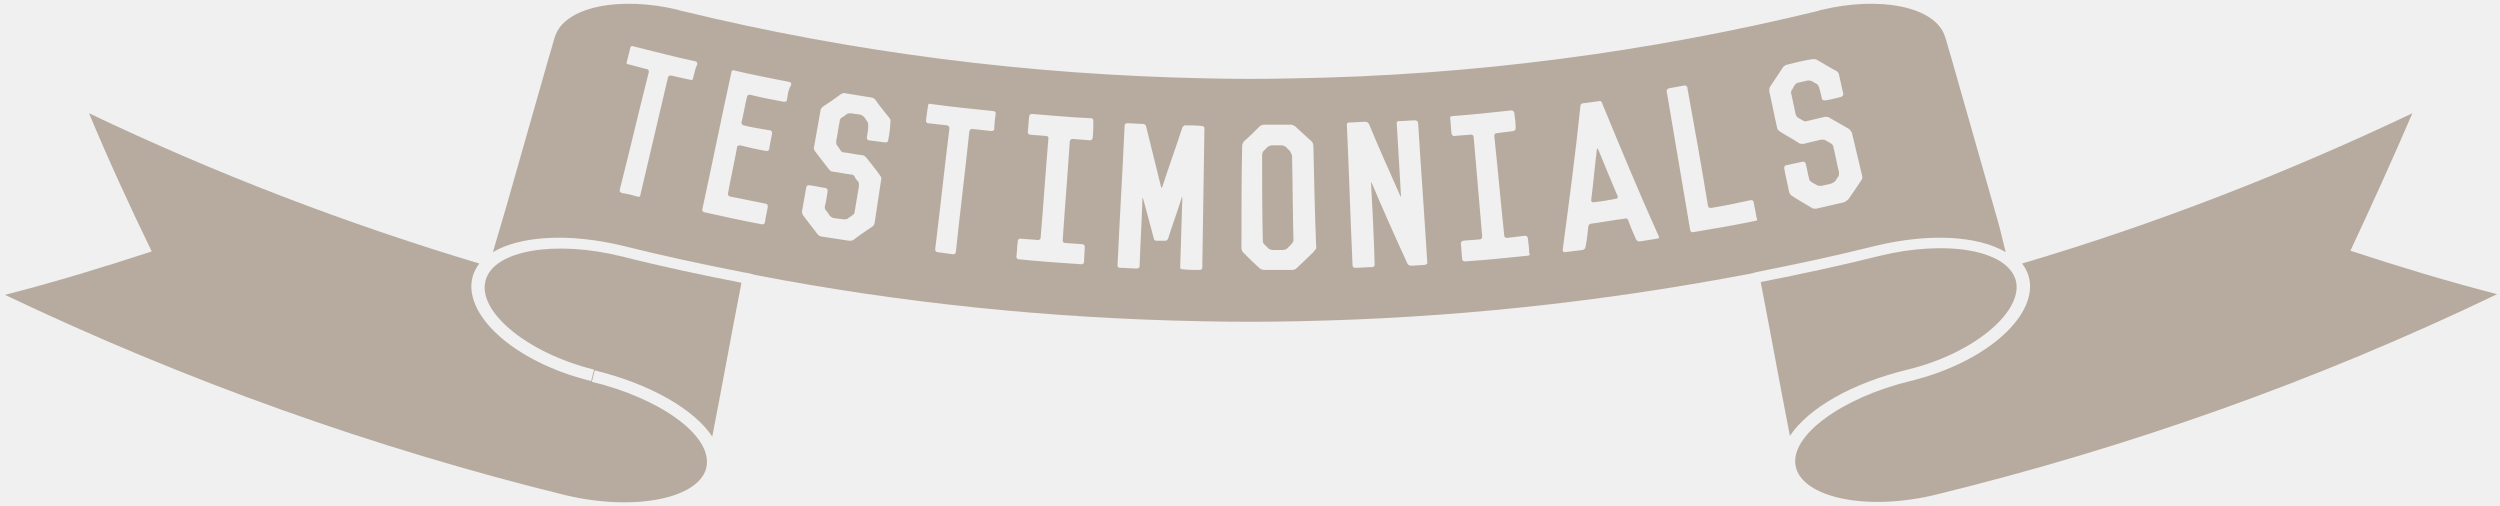
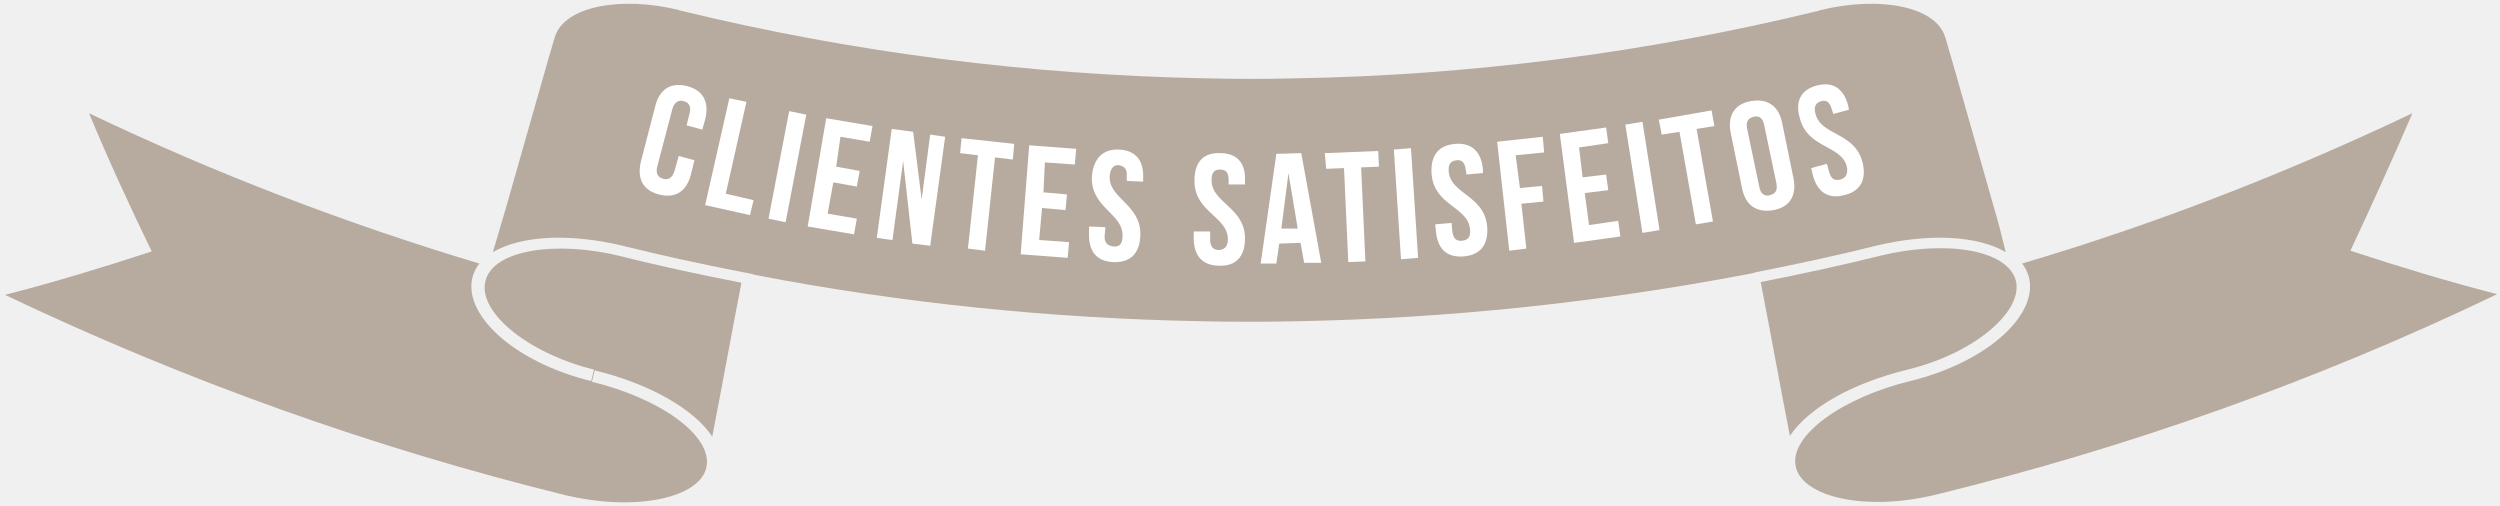
- <svg xmlns="http://www.w3.org/2000/svg" version="1.1" id="linee_retro" x="0px" y="0px" viewBox="0 0 351 71" enable-background="new 0 0 351 71" xml:space="preserve">
+ <svg xmlns="http://www.w3.org/2000/svg" version="1.1" id="linee_retro" x="0px" y="0px" viewBox="0 0 351 71" style="enable-background:new 0 0 351 71;" xml:space="preserve">
+   <style type="text/css">
+ 	.st0{fill:#B7AB9F;}
+ 	.st1{fill:#FFFFFF;}
+ 	.st2{font-family:'ArialMT';}
+ 	.st3{font-size:12px;}
+ </style>
  <g>
-     <path fill="#B7AB9F" d="M68.2,39.3c-1.3,4.3,5.6,10.2,15.2,12.6c-0.1,0.5-0.3,1.1-0.4,1.6c-11-2.7-18.2-9.5-16.6-14.8   c0.2-0.6,0.5-1.2,0.9-1.7c-18.7-5.6-37-12.6-54.8-21.1c2.7,6.5,5.7,13,8.8,19.4c-6.7,2.2-13.6,4.3-20.6,6.1   c25.4,12.1,51.8,21.5,78.6,28.1c10,2.4,19.1,0.4,19.9-4c0.8-4.4-6.6-9.6-16.1-11.9c0.1-0.5,0.3-1.1,0.4-1.6   c7.8,1.9,14,5.5,16.5,9.3c1.4-7.2,2.7-14.4,4.1-21.6c-5.6-1.1-11.3-2.3-16.8-3.7C78,33.7,69.4,35.1,68.2,39.3z" />
-     <path fill="#B7AB9F" d="M338.7,15.9c-17.9,8.5-36.2,15.6-54.8,21.1c0.4,0.5,0.7,1.1,0.9,1.7c1.6,5.3-5.6,12.1-16.6,14.8   c-0.1-0.5-0.3-1.1-0.4-1.6c9.5-2.3,16.4-8.3,15.2-12.6c-1.3-4.3-9.9-5.6-19-3.4c-5.6,1.4-11.2,2.6-16.8,3.7   c1.4,7.2,2.7,14.4,4.1,21.6c2.6-3.9,8.7-7.4,16.5-9.3c0.1,0.5,0.3,1.1,0.4,1.6c-9.5,2.3-16.9,7.6-16.1,11.9c0.8,4.4,9.9,6.5,19.9,4   c26.9-6.6,53.2-15.9,78.6-28.1c-7-1.8-13.9-3.9-20.6-6.1C333,28.8,335.9,22.4,338.7,15.9z" />
+     <path class="st0" d="M68.2,39.3c-1.3,4.3,5.6,10.2,15.2,12.6c-0.1,0.5-0.3,1.1-0.4,1.6C72,50.8,64.8,44,66.4,38.7   c0.2-0.6,0.5-1.2,0.9-1.7c-18.7-5.6-37-12.6-54.8-21.1c2.7,6.5,5.7,13,8.8,19.4c-6.7,2.2-13.6,4.3-20.6,6.1   c25.4,12.1,51.8,21.5,78.6,28.1c10,2.4,19.1,0.4,19.9-4s-6.6-9.6-16.1-11.9c0.1-0.5,0.3-1.1,0.4-1.6c7.8,1.9,14,5.5,16.5,9.3   c1.4-7.2,2.7-14.4,4.1-21.6c-5.6-1.1-11.3-2.3-16.8-3.7C78,33.7,69.4,35.1,68.2,39.3z" />
+     <path class="st0" d="M338.7,15.9c-17.9,8.5-36.2,15.6-54.8,21.1c0.4,0.5,0.7,1.1,0.9,1.7c1.6,5.3-5.6,12.1-16.6,14.8   c-0.1-0.5-0.3-1.1-0.4-1.6c9.5-2.3,16.4-8.3,15.2-12.6c-1.3-4.3-9.9-5.6-19-3.4c-5.6,1.4-11.2,2.6-16.8,3.7   c1.4,7.2,2.7,14.4,4.1,21.6c2.6-3.9,8.7-7.4,16.5-9.3c0.1,0.5,0.3,1.1,0.4,1.6c-9.5,2.3-16.9,7.6-16.1,11.9c0.8,4.4,9.9,6.5,19.9,4   c26.9-6.6,53.2-15.9,78.6-28.1c-7-1.8-13.9-3.9-20.6-6.1C333,28.8,335.9,22.4,338.7,15.9z" />
    <g>
-       <path fill="#B7AB9F" d="M224.4,21c-0.1-0.2-0.1-0.2-0.2,0c-0.3,2.4-0.5,4.8-0.8,7.1c0,0.2,0.1,0.3,0.3,0.3    c1.1-0.1,2.2-0.3,3.2-0.5c0.2,0,0.3-0.2,0.2-0.4C226.2,25.4,225.3,23.2,224.4,21z" />
-       <path fill="#B7AB9F" d="M181.1,21.2c-0.2-0.2-0.4-0.4-0.6-0.6c-0.1-0.1-0.4-0.2-0.6-0.2c-0.4,0-0.9,0-1.3,0    c-0.2,0-0.4,0.1-0.6,0.2c-0.2,0.2-0.4,0.4-0.6,0.6c-0.1,0.1-0.2,0.4-0.2,0.6c0,4,0,8,0.1,12c0,0.2,0.1,0.4,0.2,0.5    c0.2,0.2,0.4,0.4,0.6,0.6c0.1,0.1,0.4,0.2,0.6,0.2c0.5,0,0.9,0,1.4,0c0.2,0,0.5-0.1,0.6-0.2c0.2-0.2,0.4-0.4,0.6-0.6    c0.1-0.1,0.3-0.4,0.3-0.5c-0.1-4-0.1-8-0.2-12C181.3,21.6,181.2,21.3,181.1,21.2z" />
-       <path fill="#B7AB9F" d="M280,29.3c-2-7.1-4.1-14.3-6.1-21.4c-0.3-0.9-0.5-1.8-0.8-2.7c-1.3-4.3-9.2-5.8-17.4-3.8    c-0.1,0-0.2,0-0.3,0.1c0,0,0,0,0,0c-24.2,5.9-49,9.1-73.7,9.5c-4.1,0.1-8.2,0.1-12.4,0c-24.8-0.5-49.5-3.6-73.7-9.5c0,0,0,0,0,0    c-0.1,0-0.2,0-0.3-0.1c-8.2-2-16.1-0.5-17.4,3.8c-0.3,0.9-0.5,1.8-0.8,2.7c-2,7.1-4.1,14.3-6.1,21.4c-0.6,2-1.2,4.1-1.8,6.1    c3.9-2.3,10.7-2.7,18.2-0.9c5.6,1.4,11.2,2.6,16.8,3.7c0.6,0.1,1.2,0.2,1.8,0.4c20.7,4,41.7,6.1,62.6,6.5c4.5,0.1,9.1,0.1,13.6,0    c21-0.4,41.9-2.6,62.6-6.5c0.6-0.1,1.2-0.2,1.8-0.4c5.6-1.1,11.2-2.3,16.8-3.7c7.5-1.8,14.3-1.4,18.2,0.9    C281.1,33.3,280.6,31.3,280,29.3z M97.3,11c0,0.2-0.2,0.3-0.4,0.2c-0.9-0.2-1.8-0.4-2.7-0.6c-0.2,0-0.4,0.1-0.4,0.2    c-1.3,5.5-2.6,11.1-3.9,16.6c0,0.2-0.2,0.3-0.4,0.2c-0.7-0.2-1.4-0.4-2.2-0.5c-0.2-0.1-0.3-0.2-0.3-0.4c1.4-5.5,2.7-11.1,4.1-16.6    c0-0.2-0.1-0.4-0.3-0.4c-0.9-0.2-1.8-0.5-2.7-0.7C88,9,87.9,8.8,88,8.7c0.2-0.7,0.3-1.3,0.5-2c0-0.2,0.2-0.3,0.4-0.2    c2.9,0.7,5.8,1.5,8.7,2.1c0.2,0,0.3,0.2,0.3,0.4C97.6,9.6,97.5,10.3,97.3,11z M110.5,14c0,0.2-0.2,0.3-0.4,0.3    c-1.6-0.3-3.2-0.6-4.8-1c-0.2,0-0.4,0.1-0.4,0.2c-0.3,1.2-0.5,2.5-0.8,3.7c0,0.2,0.1,0.3,0.3,0.4c1.2,0.3,2.5,0.5,3.7,0.7    c0.2,0,0.3,0.2,0.3,0.4c-0.1,0.7-0.3,1.4-0.4,2.2c0,0.2-0.2,0.3-0.4,0.3c-1.2-0.2-2.5-0.5-3.7-0.8c-0.2,0-0.4,0.1-0.4,0.2    c-0.4,2.2-0.9,4.4-1.3,6.6c0,0.2,0.1,0.3,0.3,0.4c1.7,0.3,3.4,0.7,5,1c0.2,0,0.3,0.2,0.3,0.4c-0.1,0.7-0.3,1.4-0.4,2.2    c0,0.2-0.2,0.3-0.4,0.3c-2.7-0.5-5.4-1.1-8.1-1.7c-0.2,0-0.3-0.2-0.3-0.4c1.4-6.4,2.7-12.9,4.1-19.3c0-0.2,0.2-0.3,0.4-0.2    c2.6,0.6,5.1,1.1,7.7,1.6c0.2,0,0.3,0.2,0.3,0.4C110.7,12.5,110.6,13.2,110.5,14z M124.7,19.7c0,0.2-0.2,0.3-0.4,0.3    c-0.8-0.1-1.5-0.2-2.3-0.3c-0.2,0-0.3-0.2-0.3-0.4c0.1-0.5,0.2-1.1,0.2-1.6c0-0.2,0-0.4-0.1-0.6c-0.2-0.2-0.3-0.5-0.5-0.7    c-0.1-0.1-0.4-0.3-0.5-0.3c-0.4-0.1-0.9-0.1-1.3-0.2c-0.2,0-0.4,0-0.6,0.1c-0.2,0.2-0.4,0.3-0.7,0.5c-0.2,0.1-0.3,0.3-0.3,0.5    c-0.2,0.9-0.3,1.9-0.5,2.8c0,0.2,0,0.4,0.1,0.6c0.2,0.2,0.3,0.4,0.5,0.7c0.1,0.2,0.3,0.3,0.5,0.3c0.9,0.1,1.7,0.3,2.6,0.4    c0.2,0,0.4,0.2,0.5,0.3c0.7,0.9,1.4,1.7,2,2.6c0.1,0.1,0.2,0.4,0.1,0.6c-0.3,2-0.6,4-0.9,6c0,0.2-0.2,0.4-0.3,0.5    c-0.9,0.6-1.8,1.2-2.7,1.9c-0.2,0.1-0.4,0.1-0.6,0.1c-1.3-0.2-2.6-0.4-3.9-0.6c-0.2,0-0.4-0.2-0.5-0.3c-0.7-0.9-1.4-1.8-2-2.6    c-0.1-0.1-0.2-0.4-0.2-0.6c0.2-1.1,0.4-2.3,0.6-3.4c0-0.2,0.2-0.3,0.4-0.3c0.8,0.1,1.6,0.3,2.3,0.4c0.2,0,0.3,0.2,0.3,0.4    c-0.1,0.7-0.2,1.5-0.4,2.2c0,0.2,0,0.4,0.2,0.6c0.2,0.2,0.3,0.4,0.5,0.7c0.1,0.1,0.4,0.3,0.5,0.3c0.5,0.1,0.9,0.1,1.4,0.2    c0.2,0,0.5,0,0.6-0.1c0.2-0.2,0.5-0.3,0.7-0.5c0.2-0.1,0.3-0.3,0.3-0.5c0.2-1.2,0.4-2.4,0.6-3.6c0-0.2,0-0.4-0.1-0.6    c-0.2-0.2-0.4-0.4-0.5-0.7c-0.1-0.2-0.3-0.3-0.5-0.3c-0.9-0.1-1.7-0.3-2.6-0.4c-0.2,0-0.4-0.2-0.5-0.3c-0.7-0.9-1.3-1.7-2-2.6    c-0.1-0.2-0.2-0.4-0.1-0.6c0.3-1.7,0.6-3.4,0.9-5.1c0-0.2,0.2-0.4,0.3-0.5c0.9-0.6,1.8-1.2,2.6-1.8c0.2-0.1,0.4-0.2,0.6-0.1    c1.2,0.2,2.5,0.4,3.7,0.6c0.2,0,0.4,0.2,0.5,0.3c0.6,0.9,1.3,1.7,2,2.6c0.1,0.1,0.2,0.4,0.1,0.6C125,17.8,124.9,18.7,124.7,19.7z     M139.6,18.1c0,0.2-0.2,0.3-0.4,0.3c-0.9-0.1-1.8-0.2-2.7-0.3c-0.2,0-0.3,0.1-0.4,0.3c-0.6,5.7-1.3,11.3-1.9,17    c0,0.2-0.2,0.3-0.4,0.3c-0.7-0.1-1.5-0.2-2.2-0.3c-0.2,0-0.3-0.2-0.3-0.4c0.7-5.7,1.3-11.3,2-17c0-0.2-0.1-0.3-0.3-0.4    c-0.9-0.1-1.8-0.2-2.7-0.3c-0.2,0-0.3-0.2-0.3-0.4c0.1-0.7,0.2-1.4,0.3-2.1c0-0.2,0.2-0.3,0.4-0.2c2.9,0.4,5.9,0.7,8.8,1    c0.2,0,0.3,0.2,0.3,0.3C139.7,16.7,139.6,17.4,139.6,18.1z M153.4,19.4c0,0.2-0.2,0.3-0.4,0.3c-0.8-0.1-1.6-0.1-2.4-0.2    c-0.2,0-0.3,0.1-0.4,0.3c-0.3,4.7-0.7,9.3-1,14c0,0.2,0.2,0.3,0.3,0.3c0.8,0.1,1.7,0.1,2.5,0.2c0.2,0,0.3,0.2,0.3,0.3    c0,0.7-0.1,1.5-0.1,2.2c0,0.2-0.2,0.3-0.4,0.3c-2.9-0.2-5.9-0.4-8.8-0.7c-0.2,0-0.3-0.2-0.3-0.4c0.1-0.7,0.1-1.5,0.2-2.2    c0-0.2,0.2-0.3,0.4-0.3c0.8,0.1,1.6,0.1,2.4,0.2c0.2,0,0.4-0.1,0.4-0.3c0.4-4.7,0.7-9.3,1.1-14c0-0.2-0.1-0.3-0.3-0.3    c-0.8-0.1-1.6-0.1-2.3-0.2c-0.2,0-0.3-0.2-0.3-0.4c0.1-0.7,0.1-1.5,0.2-2.2c0-0.2,0.2-0.3,0.4-0.3c2.8,0.2,5.5,0.5,8.3,0.6    c0.2,0,0.3,0.2,0.3,0.3C153.5,18,153.5,18.7,153.4,19.4z M168.8,37.6c0,0.2-0.2,0.3-0.4,0.3c-0.8,0-1.6,0-2.4-0.1    c-0.2,0-0.3-0.1-0.3-0.3c0.1-3.2,0.2-6.4,0.3-9.7c0-0.2-0.1-0.2-0.1,0c-0.6,1.9-1.3,3.8-1.9,5.7c-0.1,0.2-0.2,0.3-0.4,0.3    c-0.4,0-0.8,0-1.2,0c-0.2,0-0.4-0.1-0.4-0.3c-0.5-1.9-1-3.7-1.5-5.6c-0.1-0.2-0.1-0.2-0.1,0c-0.1,3.2-0.3,6.3-0.4,9.5    c0,0.2-0.2,0.3-0.4,0.3c-0.8,0-1.6-0.1-2.4-0.1c-0.2,0-0.3-0.2-0.3-0.3c0.3-6.6,0.7-13.1,1-19.7c0-0.2,0.2-0.3,0.3-0.3    c0.8,0,1.5,0.1,2.3,0.1c0.2,0,0.4,0.2,0.4,0.3c0.7,2.8,1.4,5.7,2.1,8.5c0,0.2,0.1,0.2,0.2,0c0.9-2.8,1.9-5.5,2.8-8.3    c0.1-0.2,0.3-0.3,0.4-0.3c0.8,0,1.6,0,2.4,0.1c0.2,0,0.3,0.2,0.3,0.3C169,24.5,168.9,31.1,168.8,37.6z M184.4,35.4    c-0.8,0.8-1.6,1.5-2.4,2.3c-0.1,0.1-0.4,0.2-0.6,0.2c-1.3,0-2.6,0-3.9,0c-0.2,0-0.5-0.1-0.6-0.2c-0.8-0.7-1.6-1.5-2.4-2.3    c-0.1-0.1-0.2-0.4-0.2-0.5c0-4.8,0-9.6,0.1-14.4c0-0.2,0.1-0.4,0.2-0.6c0.8-0.7,1.6-1.5,2.3-2.2c0.1-0.1,0.4-0.2,0.6-0.2    c1.2,0,2.5,0,3.7,0c0.2,0,0.4,0.1,0.6,0.2c0.8,0.7,1.6,1.5,2.4,2.2c0.1,0.1,0.2,0.4,0.2,0.6c0.1,4.8,0.2,9.6,0.4,14.4    C184.6,35.1,184.5,35.3,184.4,35.4z M200,37.2c-0.6,0-1.3,0.1-1.9,0.1c-0.2,0-0.4-0.1-0.5-0.3c-1.7-3.7-3.4-7.5-5-11.3    c-0.1-0.2-0.1-0.1-0.1,0c0.2,3.8,0.4,7.6,0.5,11.5c0,0.2-0.2,0.3-0.3,0.3c-0.8,0-1.6,0.1-2.4,0.1c-0.2,0-0.4-0.1-0.4-0.3    c-0.3-6.6-0.5-13.2-0.8-19.8c0-0.2,0.1-0.3,0.3-0.3c0.8,0,1.5-0.1,2.3-0.1c0.2,0,0.4,0.1,0.5,0.3c1.4,3.4,2.9,6.7,4.4,10.1    c0.1,0.2,0.1,0.2,0.1,0c-0.2-3.4-0.4-6.8-0.6-10.2c0-0.2,0.1-0.3,0.3-0.3c0.8,0,1.5-0.1,2.3-0.1c0.2,0,0.3,0.1,0.4,0.3    c0.4,6.6,0.9,13.2,1.3,19.8C200.3,37,200.2,37.2,200,37.2z M214.5,35.9c-2.9,0.3-5.8,0.6-8.8,0.8c-0.2,0-0.4-0.1-0.4-0.3    c-0.1-0.7-0.1-1.5-0.2-2.2c0-0.2,0.1-0.3,0.3-0.4c0.8-0.1,1.6-0.1,2.4-0.2c0.2,0,0.3-0.2,0.3-0.4c-0.4-4.7-0.8-9.3-1.2-14    c0-0.2-0.2-0.3-0.4-0.3c-0.8,0.1-1.6,0.1-2.3,0.2c-0.2,0-0.3-0.1-0.4-0.3c-0.1-0.7-0.1-1.5-0.2-2.2c0-0.2,0.1-0.3,0.3-0.3    c2.8-0.2,5.5-0.5,8.3-0.8c0.2,0,0.3,0.1,0.4,0.3c0.1,0.7,0.2,1.5,0.2,2.2c0,0.2-0.1,0.3-0.3,0.4c-0.8,0.1-1.6,0.2-2.4,0.3    c-0.2,0-0.3,0.2-0.3,0.4c0.5,4.7,0.9,9.3,1.4,14c0,0.2,0.2,0.3,0.4,0.3c0.8-0.1,1.7-0.2,2.5-0.3c0.2,0,0.4,0.1,0.4,0.3    c0.1,0.7,0.2,1.5,0.2,2.2C214.9,35.7,214.7,35.9,214.5,35.9z M232.7,33.5c-0.8,0.1-1.7,0.3-2.5,0.4c-0.2,0-0.4-0.1-0.5-0.3    c-0.4-0.9-0.8-1.8-1.1-2.7c-0.1-0.2-0.3-0.3-0.5-0.2c-1.6,0.2-3.1,0.5-4.7,0.7c-0.2,0-0.4,0.2-0.4,0.4c-0.1,1-0.2,1.9-0.4,2.9    c0,0.2-0.2,0.3-0.4,0.4c-0.8,0.1-1.7,0.2-2.5,0.3c-0.2,0-0.3-0.1-0.3-0.3c0.9-6.8,1.8-13.5,2.5-20.3c0-0.2,0.2-0.3,0.4-0.3    c0.7-0.1,1.5-0.2,2.2-0.3c0.2-0.1,0.4,0.1,0.4,0.2c2.6,6.3,5.2,12.6,8,18.8C233,33.3,232.9,33.5,232.7,33.5z M246.5,31    c-2.9,0.6-5.8,1.1-8.8,1.6c-0.2,0-0.4-0.1-0.4-0.3c-1.1-6.5-2.2-13-3.3-19.5c0-0.2,0.1-0.3,0.3-0.4c0.7-0.1,1.5-0.3,2.2-0.4    c0.2,0,0.4,0.1,0.4,0.3c1,5.5,2,11.1,2.9,16.6c0,0.2,0.2,0.3,0.4,0.3c1.9-0.3,3.8-0.7,5.6-1.1c0.2,0,0.4,0.1,0.4,0.2    c0.1,0.7,0.3,1.4,0.4,2.2C246.8,30.8,246.7,31,246.5,31z M261.4,25.2c-0.6,0.9-1.2,1.8-1.9,2.8c-0.1,0.1-0.4,0.3-0.6,0.4    c-1.3,0.3-2.6,0.6-3.9,0.9c-0.2,0-0.5,0-0.6-0.1c-1-0.6-1.9-1.1-2.8-1.7c-0.2-0.1-0.3-0.3-0.4-0.5c-0.2-1.1-0.5-2.2-0.7-3.4    c0-0.2,0.1-0.4,0.3-0.4c0.8-0.2,1.5-0.3,2.3-0.5c0.2,0,0.4,0.1,0.4,0.2c0.2,0.7,0.3,1.5,0.5,2.2c0,0.2,0.2,0.4,0.4,0.5    c0.2,0.1,0.5,0.3,0.7,0.4c0.2,0.1,0.4,0.1,0.6,0.1c0.4-0.1,0.9-0.2,1.3-0.3c0.2,0,0.4-0.2,0.6-0.3c0.2-0.2,0.3-0.5,0.5-0.7    c0.1-0.2,0.1-0.4,0.1-0.6c-0.3-1.2-0.5-2.4-0.8-3.6c0-0.2-0.2-0.4-0.4-0.5c-0.2-0.1-0.5-0.3-0.7-0.4c-0.1-0.1-0.4-0.1-0.6-0.1    c-0.8,0.2-1.7,0.4-2.5,0.6c-0.2,0-0.5,0-0.6-0.1c-0.9-0.6-1.9-1.1-2.8-1.7c-0.1-0.1-0.3-0.3-0.3-0.5c-0.4-1.7-0.7-3.4-1.1-5.1    c0-0.2,0-0.4,0.1-0.6c0.6-0.9,1.2-1.8,1.8-2.7c0.1-0.2,0.3-0.3,0.5-0.4c1.2-0.3,2.4-0.6,3.7-0.8c0.2,0,0.5,0,0.6,0.1    c0.9,0.5,1.8,1.1,2.8,1.6c0.1,0.1,0.3,0.3,0.3,0.5c0.2,0.9,0.4,1.8,0.6,2.7c0,0.2-0.1,0.3-0.3,0.4c-0.8,0.2-1.5,0.4-2.3,0.5    c-0.2,0-0.4-0.1-0.4-0.2c-0.1-0.5-0.2-1-0.4-1.6c0-0.2-0.2-0.4-0.3-0.5c-0.2-0.1-0.5-0.3-0.7-0.4c-0.2-0.1-0.4-0.1-0.6-0.1    c-0.4,0.1-0.9,0.2-1.3,0.3c-0.2,0-0.4,0.2-0.5,0.3c-0.1,0.2-0.3,0.5-0.4,0.7c-0.1,0.1-0.2,0.4-0.1,0.6c0.2,0.9,0.4,1.9,0.6,2.8    c0,0.2,0.2,0.4,0.3,0.5c0.2,0.1,0.5,0.3,0.7,0.4c0.1,0.1,0.4,0.2,0.6,0.1c0.8-0.2,1.7-0.4,2.5-0.6c0.2,0,0.5,0,0.6,0.1    c0.9,0.5,1.9,1.1,2.8,1.6c0.1,0.1,0.3,0.3,0.4,0.5c0.5,2,0.9,3.9,1.4,5.9C261.5,24.8,261.5,25,261.4,25.2z" />
+       <path class="st0" d="M280,29.3c-2-7.1-4.1-14.3-6.1-21.4c-0.3-0.9-0.5-1.8-0.8-2.7c-1.3-4.3-9.2-5.8-17.4-3.8    c-0.1,0-0.2,0-0.3,0.1l0,0c-24.2,5.9-49,9.1-73.7,9.5c-4.1,0.1-8.2,0.1-12.4,0c-24.8-0.5-49.5-3.6-73.7-9.5l0,0    c-0.1,0-0.2,0-0.3-0.1c-8.2-2-16.1-0.5-17.4,3.8c-0.3,0.9-0.5,1.8-0.8,2.7C75.1,15,73,22.2,71,29.3c-0.6,2-1.2,4.1-1.8,6.1    c3.9-2.3,10.7-2.7,18.2-0.9c5.6,1.4,11.2,2.6,16.8,3.7c0.6,0.1,1.2,0.2,1.8,0.4c20.7,4,41.7,6.1,62.6,6.5c4.5,0.1,9.1,0.1,13.6,0    c21-0.4,41.9-2.6,62.6-6.5c0.6-0.1,1.2-0.2,1.8-0.4c5.6-1.1,11.2-2.3,16.8-3.7c7.5-1.8,14.3-1.4,18.2,0.9    C281.1,33.3,280.6,31.3,280,29.3z" />
    </g>
+     <g>
+       <path class="st1" d="M97.5,22.5l-0.5,2c-0.6,2.4-2.2,3.4-4.5,2.8s-3.1-2.3-2.5-4.7l2-7.7c0.6-2.4,2.2-3.4,4.5-2.8    c2.3,0.6,3.1,2.3,2.5,4.7l-0.4,1.4l-2.2-0.6l0.4-1.6c0.3-1.1-0.1-1.6-0.8-1.8c-0.7-0.2-1.3,0.1-1.6,1.1l-2.1,8    c-0.3,1.1,0.1,1.6,0.8,1.8c0.7,0.2,1.3-0.1,1.6-1.1l0.6-2.1L97.5,22.5z" />
+       <path class="st1" d="M102.4,13.8l2.4,0.5l-2.9,12.9l3.9,0.9l-0.5,2.1l-6.3-1.4L102.4,13.8z" />
+       <path class="st1" d="M110.8,15.6l2.4,0.5l-2.9,15.1l-2.4-0.5L110.8,15.6z" />
+       <path class="st1" d="M117.4,23.4l3.3,0.6l-0.4,2.2l-3.3-0.6l-0.8,4.4l4.1,0.7l-0.4,2.2l-6.5-1.1l2.6-15.2l6.5,1.1l-0.4,2.2    l-4.1-0.7L117.4,23.4z" />
+       <path class="st1" d="M126.8,22.6l-1.5,11.1l-2.2-0.3l2.1-15.3l3,0.4l1.2,9.5l1.2-9.1l2.1,0.3l-2.1,15.3l-2.5-0.3L126.8,22.6z" />
+       <path class="st1" d="M135,19.4l7.4,0.8l-0.2,2.2l-2.5-0.3l-1.4,13.1l-2.4-0.3l1.4-13.1l-2.5-0.3L135,19.4z" />
+       <path class="st1" d="M146.5,27l3.3,0.3l-0.2,2.2l-3.3-0.3l-0.4,4.5l4.2,0.3l-0.2,2.2l-6.6-0.5l1.2-15.3l6.6,0.5l-0.2,2.2l-4.2-0.3    L146.5,27z" />
+       <path class="st1" d="M157.1,21c2.4,0.1,3.5,1.6,3.4,4l0,0.5l-2.3-0.1l0-0.6c0.1-1.1-0.4-1.5-1.1-1.6s-1.2,0.4-1.3,1.5    c-0.2,3.2,4.5,4,4.3,8.4c-0.1,2.5-1.4,3.8-3.8,3.7c-2.4-0.1-3.5-1.6-3.4-4.1l0-0.9l2.3,0.1l-0.1,1.1c-0.1,1.1,0.4,1.5,1.2,1.6    s1.3-0.3,1.3-1.4c0.2-3.2-4.5-4-4.3-8.4C153.5,22.3,154.8,20.9,157.1,21z" />
+       <path class="st1" d="M171.3,21.5c2.4,0,3.6,1.4,3.5,3.9l0,0.5l-2.3,0l0-0.6c0-1.1-0.4-1.5-1.2-1.5c-0.8,0-1.2,0.4-1.2,1.5    c0,3.2,4.7,3.8,4.7,8.2c0,2.5-1.3,3.9-3.6,3.8c-2.4,0-3.6-1.4-3.6-3.9l0-0.9l2.3,0l0,1.1c0,1.1,0.5,1.5,1.2,1.5s1.3-0.4,1.3-1.5    c0-3.2-4.7-3.8-4.7-8.2C167.7,22.8,168.9,21.4,171.3,21.5z" />
+       <path class="st1" d="M185.5,36.9l-2.4,0l-0.5-2.8l-3,0.1l-0.4,2.8l-2.2,0l2.2-15.4l3.5-0.1L185.5,36.9z M179.9,32.1l2.3,0    l-1.3-7.8L179.9,32.1z" />
+       <path class="st1" d="M186,21.5l7.5-0.3l0.1,2.2l-2.5,0.1l0.6,13.2l-2.4,0.1l-0.6-13.2l-2.5,0.1L186,21.5z" />
+       <path class="st1" d="M195.7,21l2.4-0.2l1,15.4l-2.4,0.2L195.7,21z" />
+       <path class="st1" d="M204.3,20.2c2.3-0.2,3.7,1.1,3.9,3.6l0,0.5l-2.3,0.2l-0.1-0.6c-0.1-1.1-0.6-1.5-1.3-1.4    c-0.8,0.1-1.2,0.5-1.1,1.6c0.3,3.2,5,3.3,5.4,7.7c0.2,2.5-0.9,4-3.3,4.2c-2.4,0.2-3.7-1.1-3.9-3.6l-0.1-0.9l2.3-0.2l0.1,1.1    c0.1,1.1,0.6,1.5,1.4,1.4c0.8-0.1,1.2-0.5,1.1-1.6c-0.3-3.2-5-3.3-5.4-7.7C200.8,21.9,201.9,20.4,204.3,20.2z" />
+       <path class="st1" d="M213.4,26.4l3.1-0.3l0.2,2.2l-3.1,0.3l0.7,6.3l-2.4,0.3l-1.7-15.3l6.4-0.7l0.2,2.2l-4,0.4L213.4,26.4z" />
+       <path class="st1" d="M222.2,24.9l3.3-0.4l0.3,2.2l-3.3,0.4l0.6,4.5l4.1-0.6l0.3,2.2l-6.5,0.9L219,18.8l6.5-0.9l0.3,2.2l-4.1,0.6    L222.2,24.9z" />
+       <path class="st1" d="M228.2,17.5l2.4-0.4l2.4,15.2l-2.4,0.4L228.2,17.5z" />
+       <path class="st1" d="M232.9,16.8l7.4-1.3l0.4,2.2l-2.5,0.4l2.3,13l-2.4,0.4l-2.3-13l-2.5,0.4L232.9,16.8z" />
+       <path class="st1" d="M243,18.7c-0.5-2.4,0.5-4.1,2.8-4.5s3.9,0.6,4.4,3l1.6,7.8c0.5,2.4-0.5,4.1-2.8,4.5s-3.9-0.6-4.4-3L243,18.7z     M247,26.2c0.2,1.1,0.8,1.4,1.5,1.2c0.8-0.2,1.1-0.7,0.9-1.7l-1.7-8.1c-0.2-1.1-0.8-1.4-1.5-1.2c-0.8,0.2-1.1,0.7-0.9,1.7    L247,26.2z" />
+       <path class="st1" d="M255.1,12c2.3-0.6,3.8,0.5,4.4,2.9l0.1,0.5l-2.2,0.6l-0.2-0.6c-0.3-1.1-0.8-1.4-1.5-1.2s-1.1,0.7-0.8,1.8    c0.8,3.1,5.5,2.5,6.6,6.8c0.6,2.4-0.3,4.1-2.6,4.6c-2.3,0.6-3.8-0.5-4.4-2.9l-0.2-0.9l2.2-0.6l0.3,1.1c0.3,1.1,0.8,1.3,1.6,1.1    c0.7-0.2,1.1-0.7,0.9-1.8c-0.8-3.1-5.5-2.5-6.6-6.8C252,14.3,252.8,12.6,255.1,12z" />
+     </g>
+     <text transform="matrix(1 0 0 1 0 -1.464844e-05)" class="st2 st3"> </text>
+     <text transform="matrix(1 0 0 1 82.4994 32.1433)" class="st2 st3"> </text>
+     <text transform="matrix(1 0 0 1 0 -1.464844e-05)" class="st2 st3"> </text>
  </g>
</svg>
